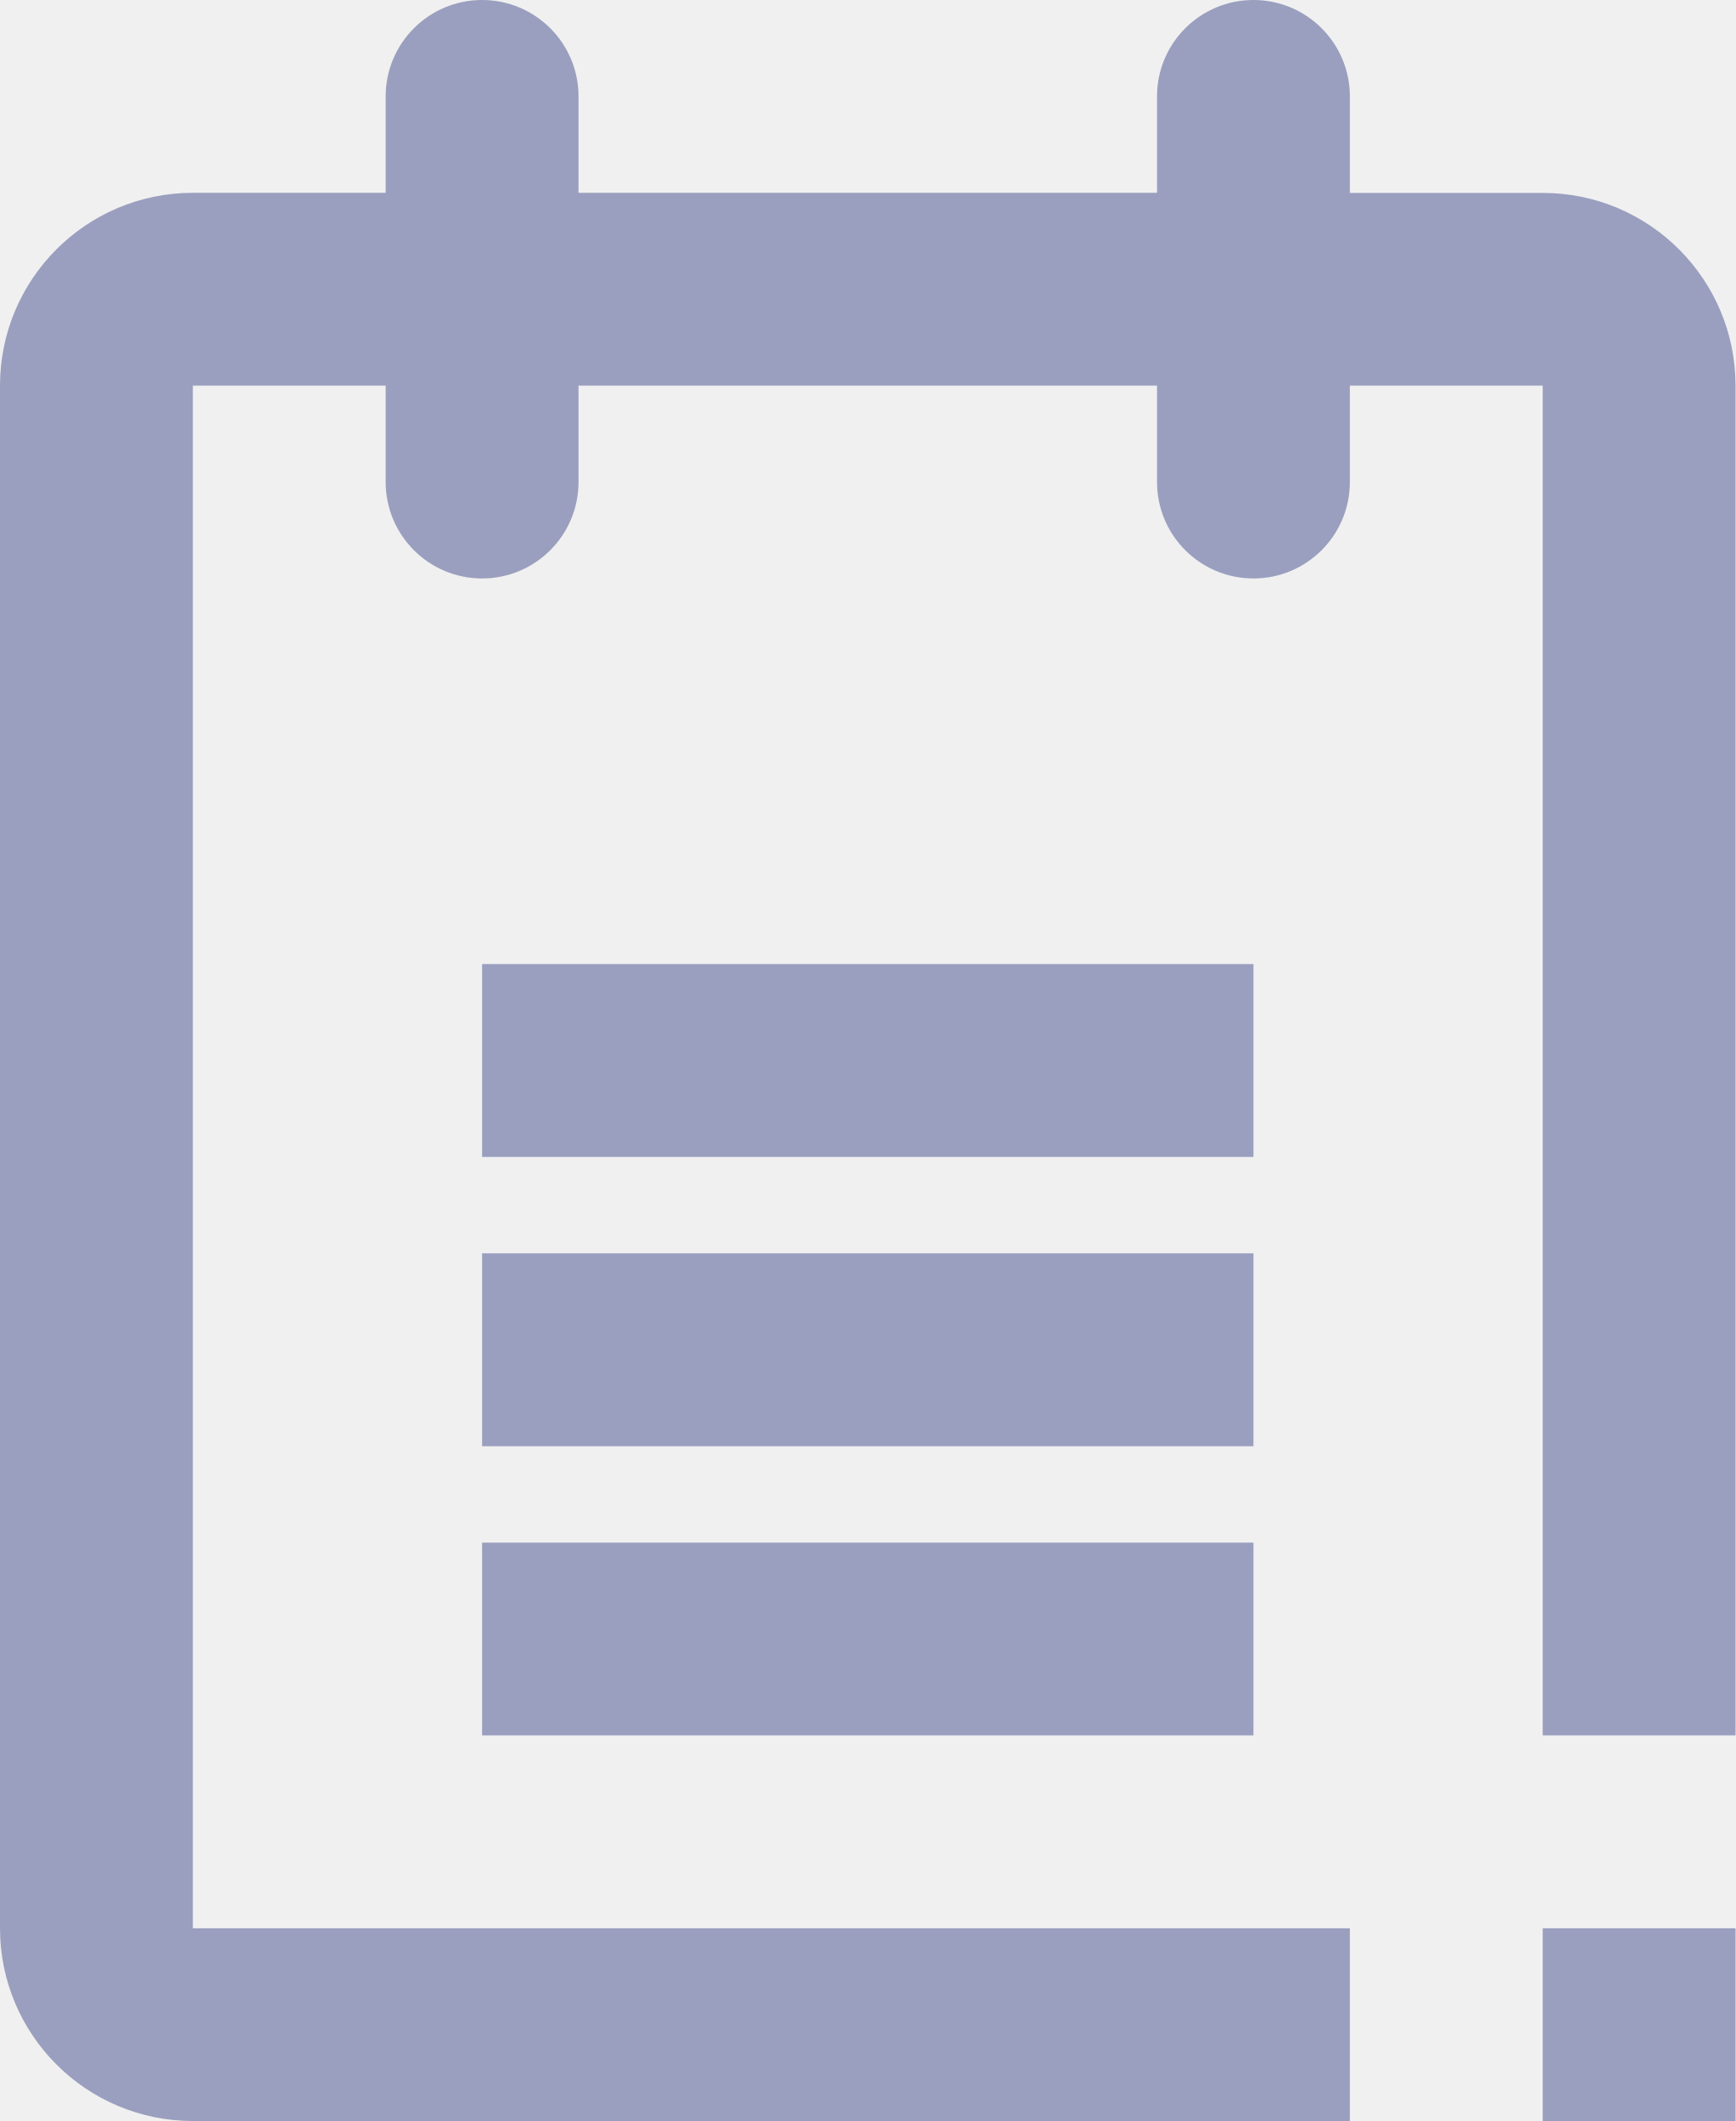
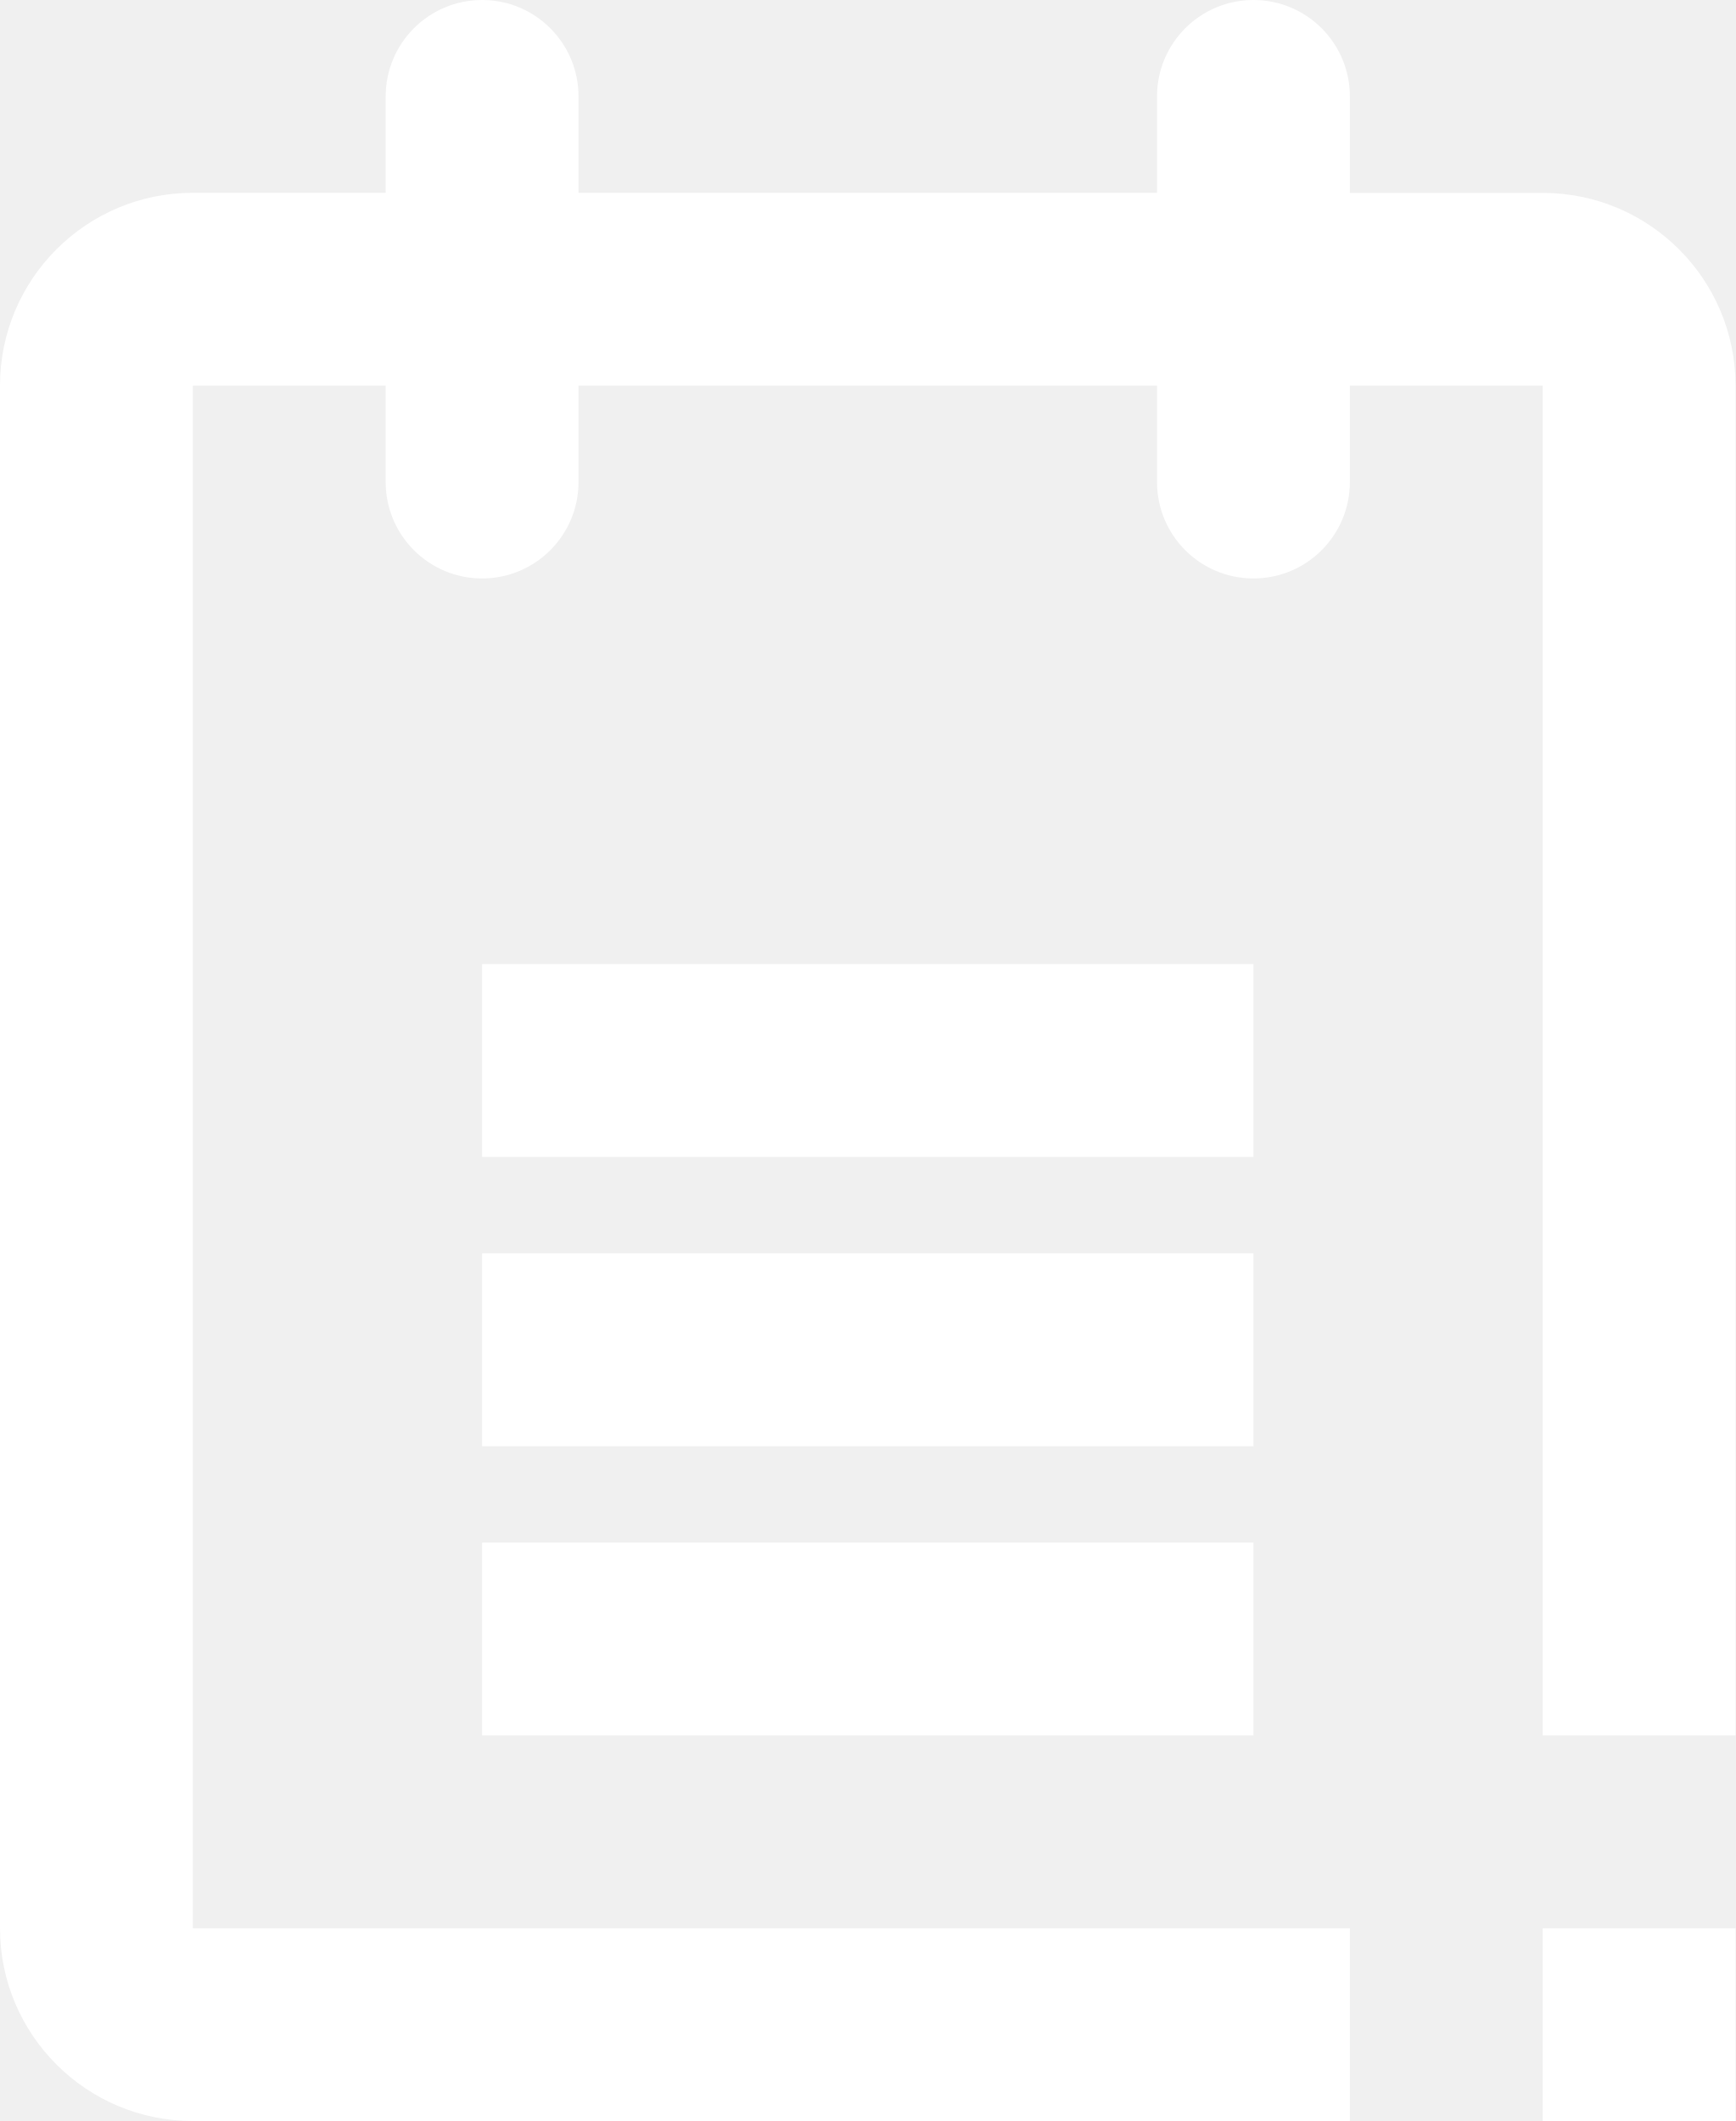
<svg xmlns="http://www.w3.org/2000/svg" width="18" height="22">
-   <path fill-rule="evenodd" clip-rule="evenodd" fill="#9A9FBF" d="M16 22h2v-1.999h-2V22zm0-19.999h-2V1a1 1 0 00-2 0v1H6V1a1 1 0 00-2 0v1H2a2 2 0 00-2 2v16a2 2 0 002 2h12v-1.999H2V4h2v1a1 1 0 102 0V4h6v1a1 1 0 102 0V4h2v14h2V4a2 2 0 00-2-1.999zM5 18h8v-1.999H5V18zm8-5H5v2.001h8V13zm0-3H5v2h8v-2z" />
+   <path fill-rule="evenodd" clip-rule="evenodd" fill="#ffffff" d="M16 22h2v-1.999h-2V22zm0-19.999h-2V1a1 1 0 00-2 0v1H6V1a1 1 0 00-2 0v1H2a2 2 0 00-2 2v16a2 2 0 002 2h12v-1.999H2V4h2v1a1 1 0 102 0V4h6v1a1 1 0 102 0V4h2v14h2V4a2 2 0 00-2-1.999zM5 18h8v-1.999H5V18zm8-5H5v2.001h8V13zm0-3H5v2h8v-2z" />
</svg>
